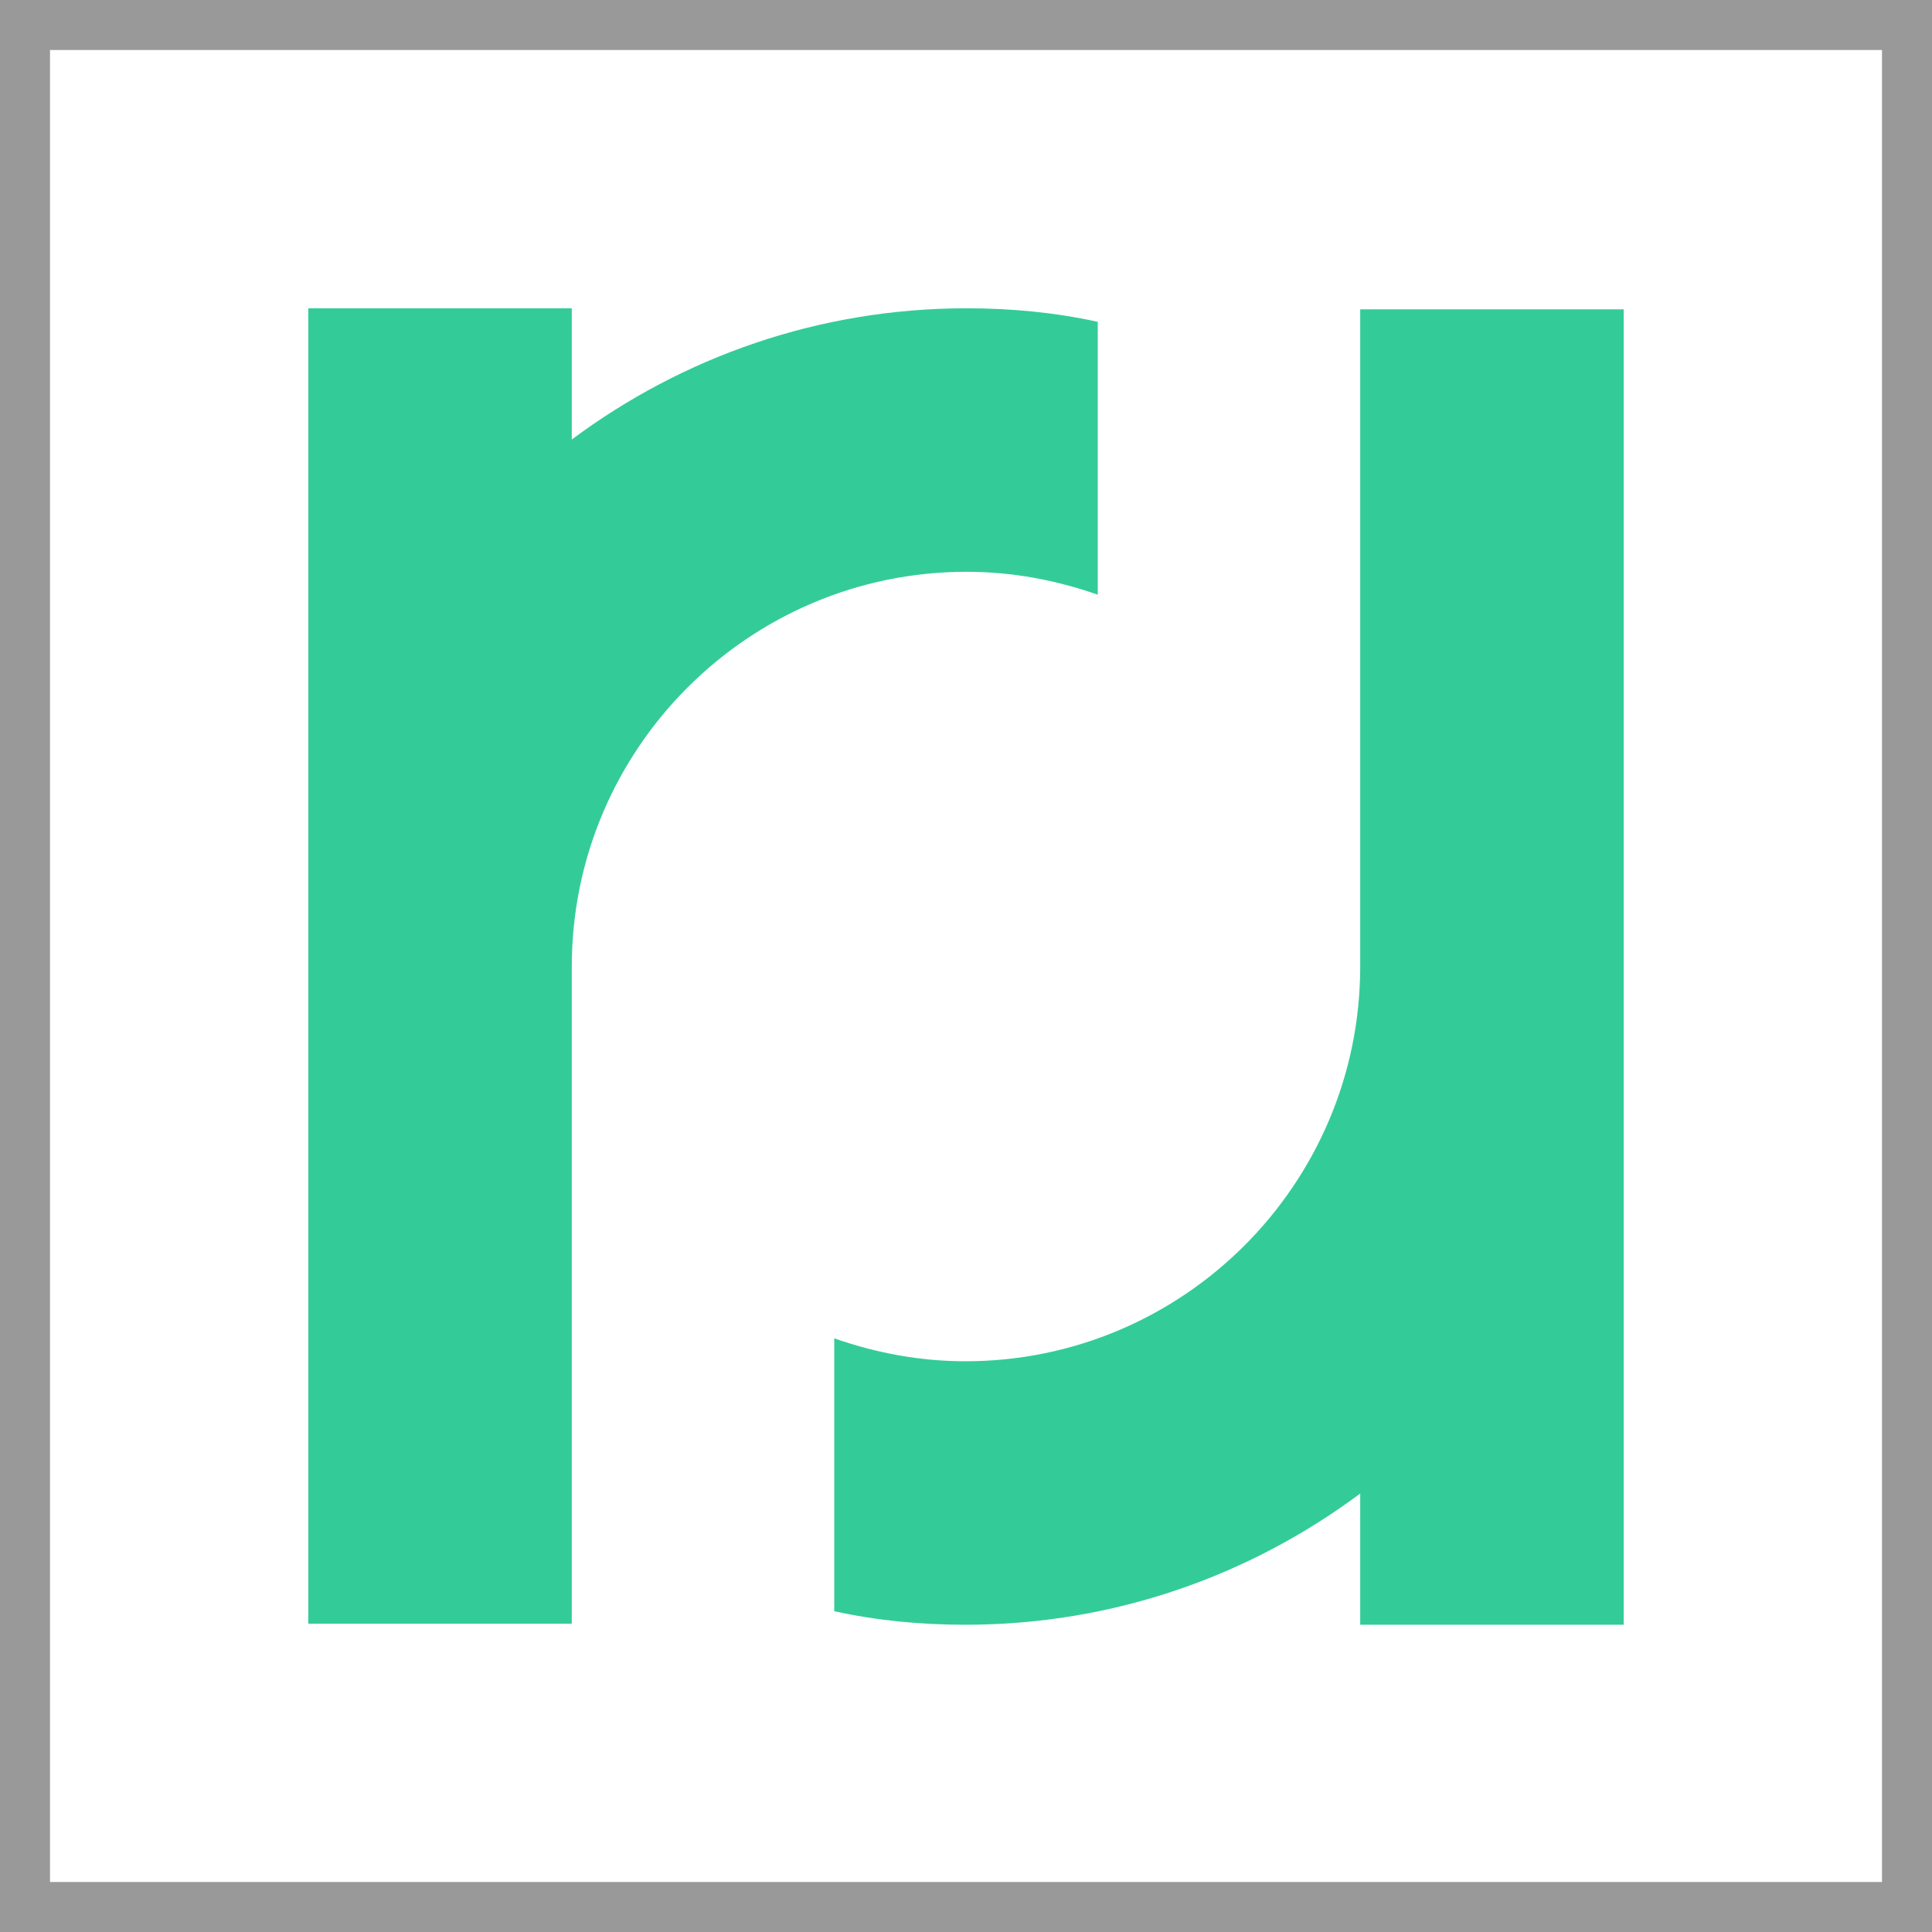
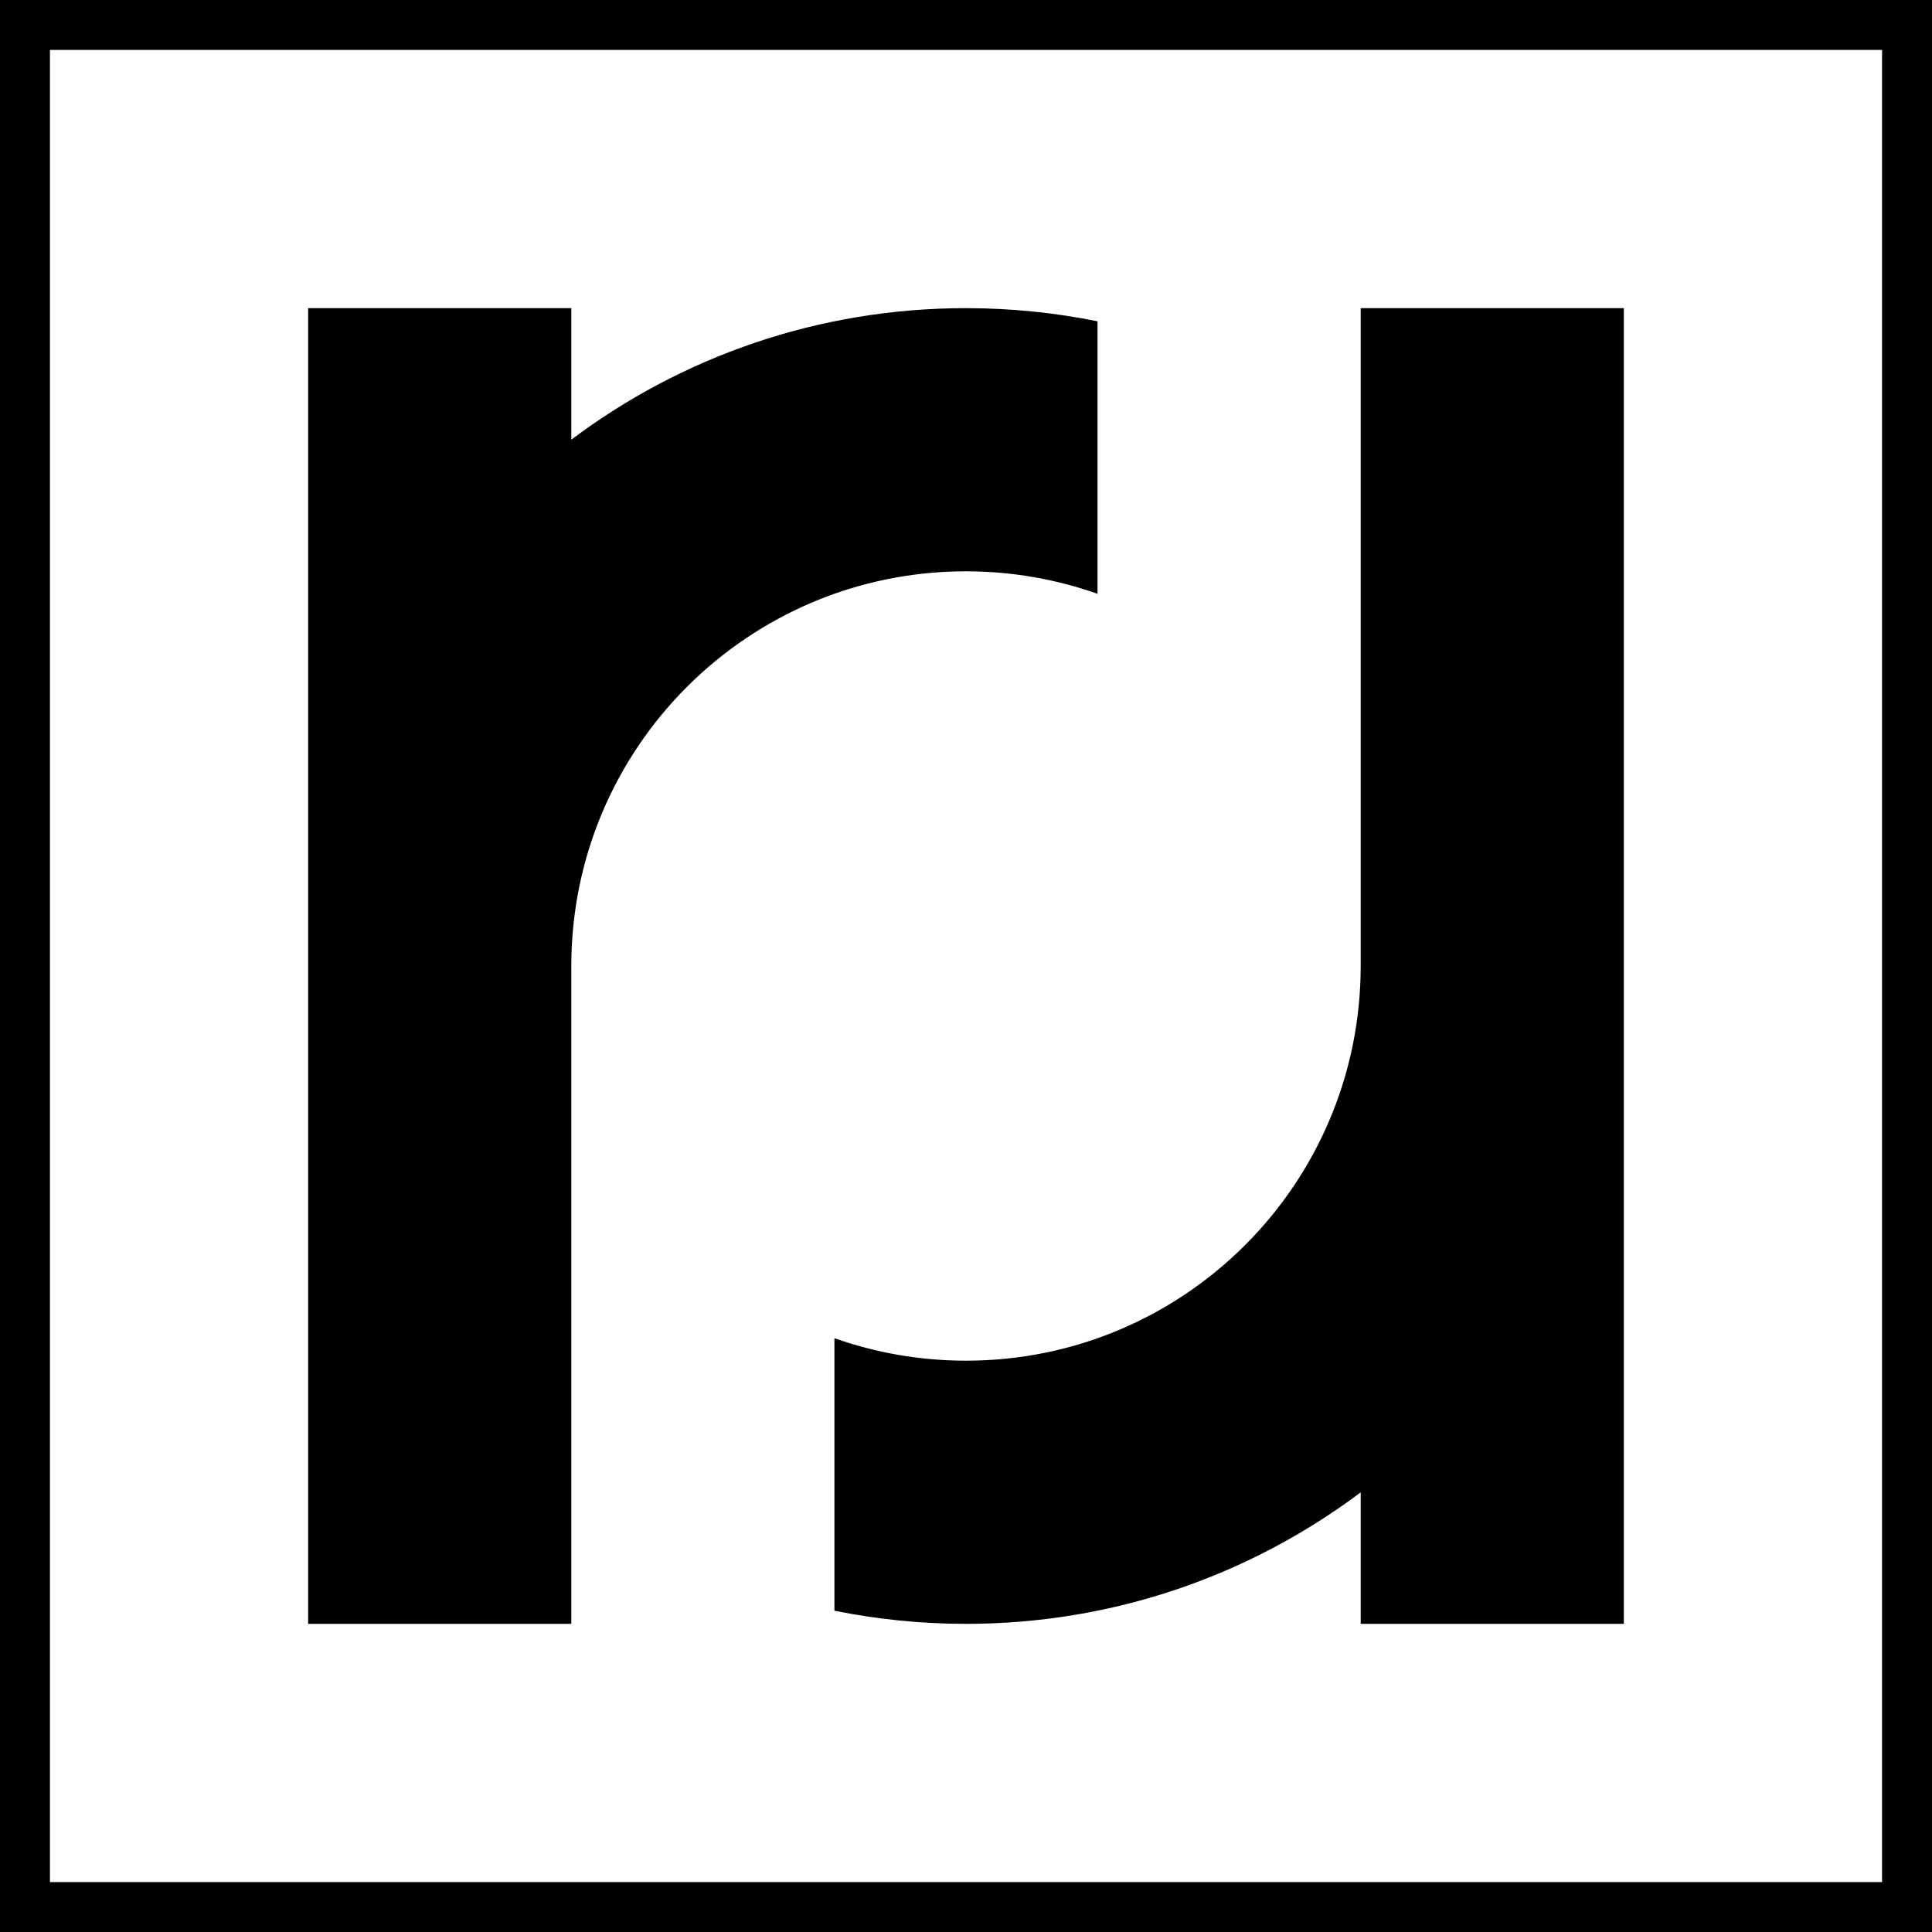
- <svg xmlns="http://www.w3.org/2000/svg" xml:space="preserve" width="5.08mm" height="5.08mm" version="1.1" style="shape-rendering:geometricPrecision; text-rendering:geometricPrecision; image-rendering:optimizeQuality; fill-rule:evenodd; clip-rule:evenodd" viewBox="0 0 18.55 18.55">
+ <svg xmlns="http://www.w3.org/2000/svg" xml:space="preserve" width="65px" height="65px" version="1.1" style="shape-rendering:geometricPrecision; text-rendering:geometricPrecision; image-rendering:optimizeQuality; fill-rule:evenodd; clip-rule:evenodd" viewBox="0 0 283.52 283.52">
  <defs>
    <style type="text/css">
   
-     .fil0 {fill:#33CC99;fill-rule:nonzero}
-     .fil1 {fill:#999999;fill-rule:nonzero}
+     .fil0 {fill:black;fill-rule:nonzero}
   
  </style>
  </defs>
  <g id="Camada_x0020_1">
-     <g id="_2231299306240">
-       <path class="fil0" d="M2.96 2.96l2.53 0 0 1.26c1.06,-0.79 2.37,-1.26 3.79,-1.26 0.43,0 0.85,0.04 1.26,0.13l0 2.62c-0.4,-0.14 -0.82,-0.22 -1.26,-0.22 -2.09,0 -3.79,1.7 -3.79,3.79l0 6.31 -2.53 0 0 -12.63zm5.05 9.89c0.4,0.14 0.82,0.22 1.26,0.22 2.09,0 3.79,-1.7 3.79,-3.79l0 -6.31 2.53 0 0 12.63 -2.53 0 0 -1.26c-1.06,0.79 -2.37,1.26 -3.79,1.26 -0.43,0 -0.85,-0.04 -1.26,-0.13l0 -2.62z" />
-       <path class="fil1" d="M0.24 0l18.07 0 0.24 0 0 0.24 0 18.07 0 0.24 -0.24 0 -18.07 0 -0.24 0 0 -0.24 0 -18.07 0 -0.24 0.24 0zm17.83 0.48l-17.59 0 0 17.59 17.59 0 0 -17.59z" />
-     </g>
+     <path class="fil0" d="M3.66 0l276.19 0 3.67 0 0 3.66 0 276.19 0 3.67 -3.67 0 -276.19 0 -3.66 0 0 -3.67 0 -276.19 0 -3.66 3.66 0zm41.56 45.22l38.62 0 0 19.3c16.13,-12.12 36.18,-19.3 57.92,-19.3 6.61,0 13.07,0.67 19.3,1.93l0 39.99c-6.04,-2.13 -12.53,-3.3 -19.3,-3.3 -31.99,0 -57.92,25.93 -57.92,57.92l0 96.54 -38.62 0 0 -193.08zm77.23 151.16c6.04,2.13 12.54,3.3 19.31,3.3 31.99,0 57.92,-25.93 57.92,-57.92l0 -96.54 38.62 0 0 193.08 -38.62 0 0 -19.3c-16.13,12.11 -36.19,19.3 -57.92,19.3 -6.61,0 -13.07,-0.67 -19.31,-1.93l0 -39.99zm153.74 -189.05l-268.86 0 0 268.86 268.86 0 0 -268.86z" />
  </g>
</svg>
